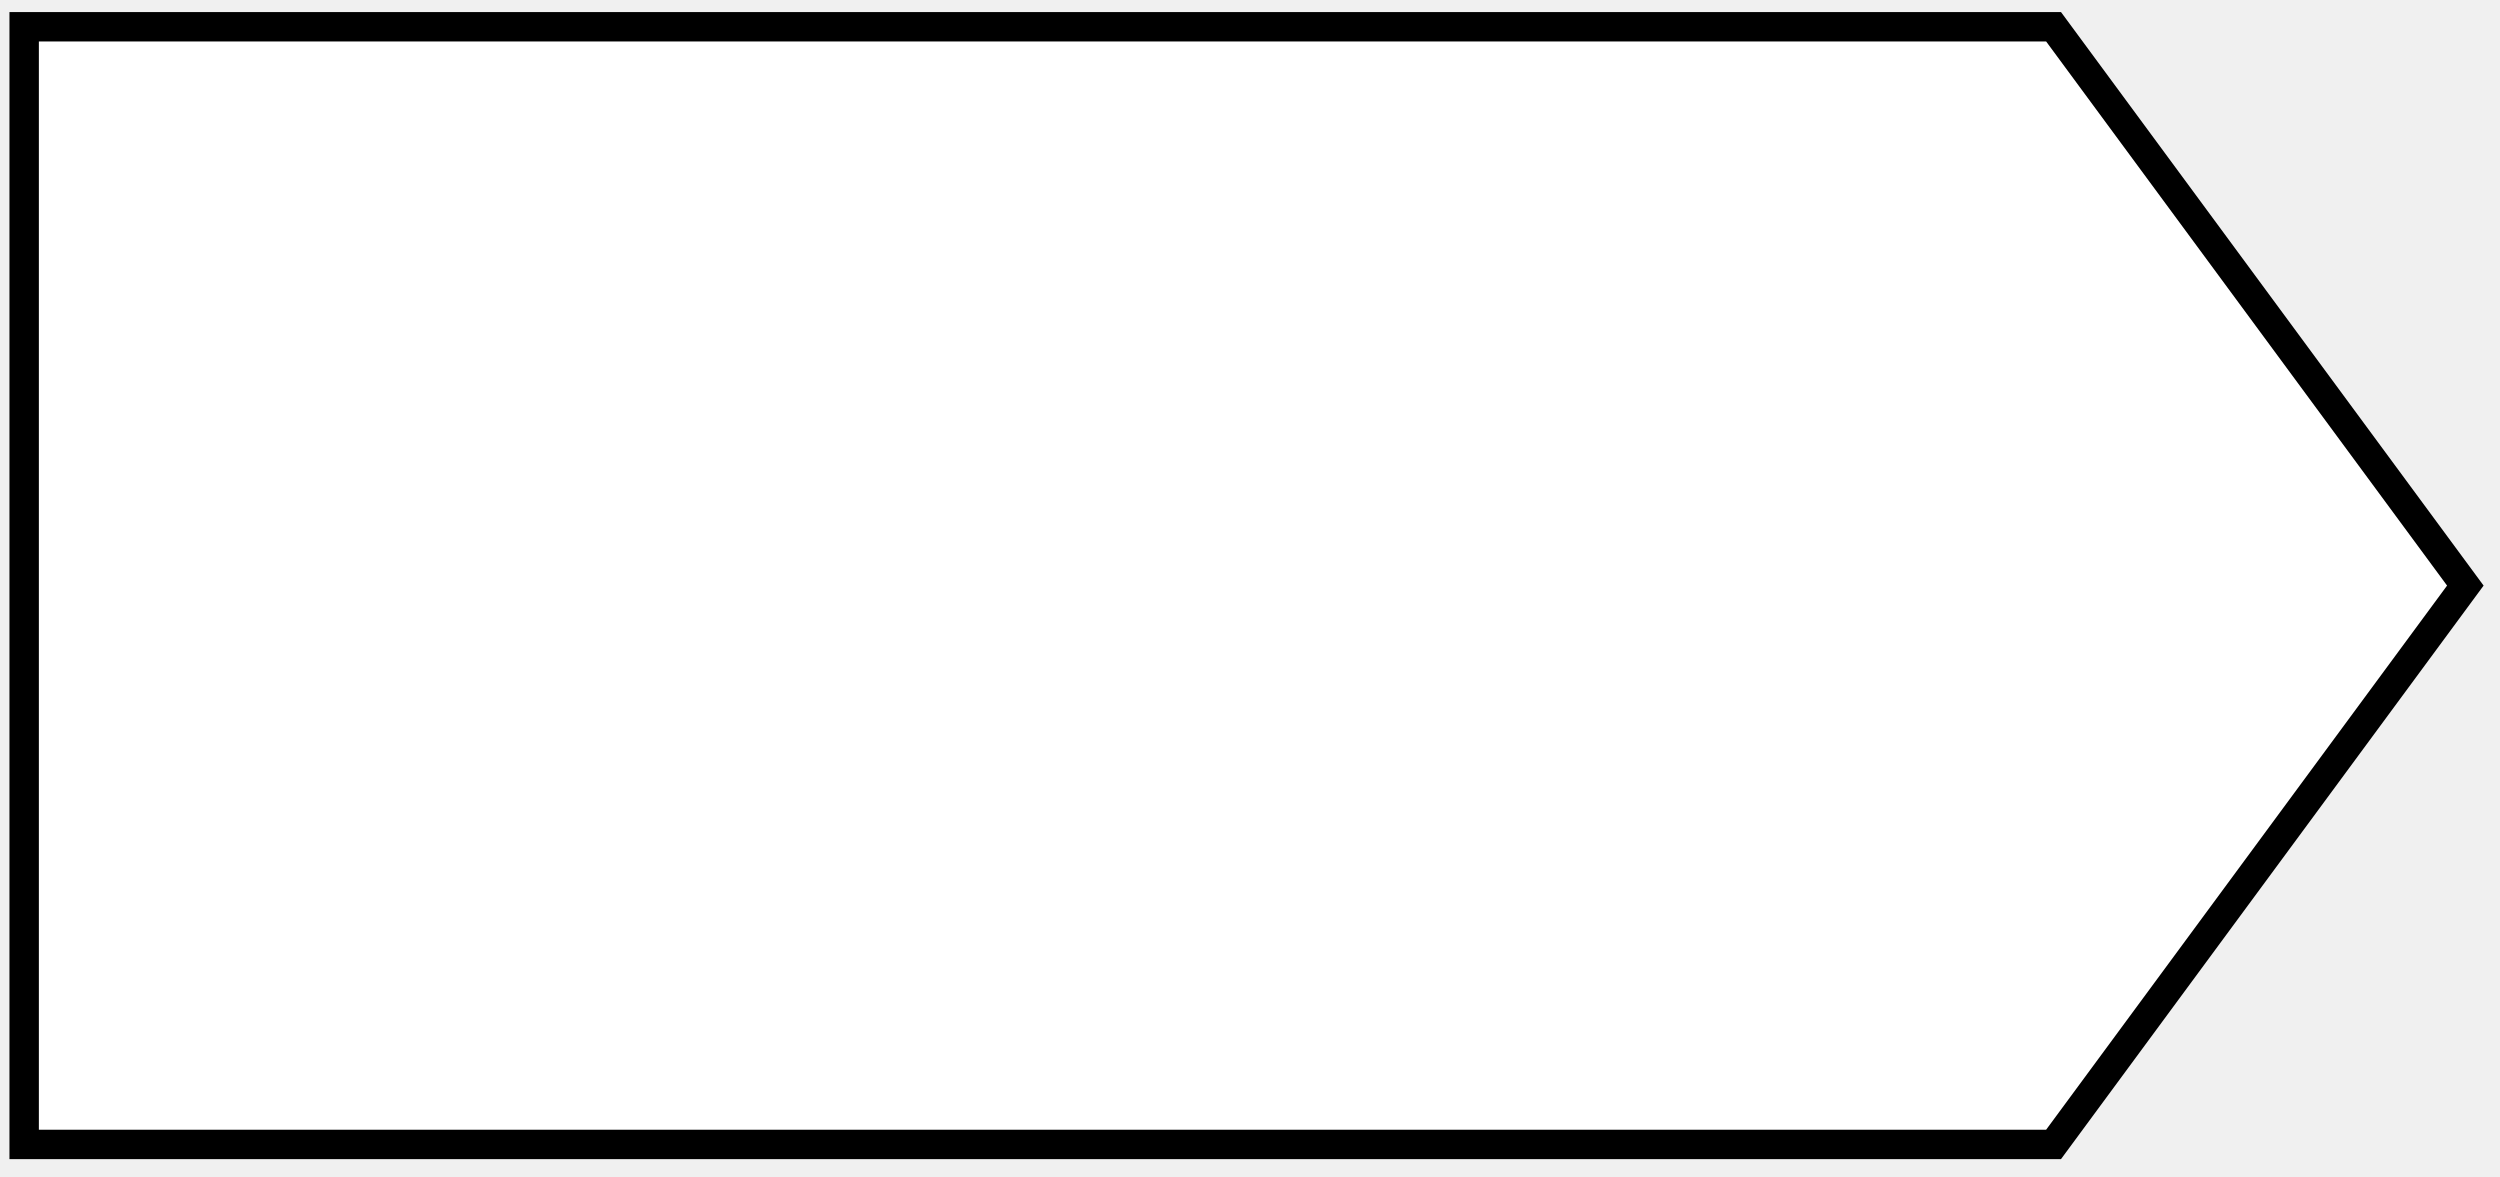
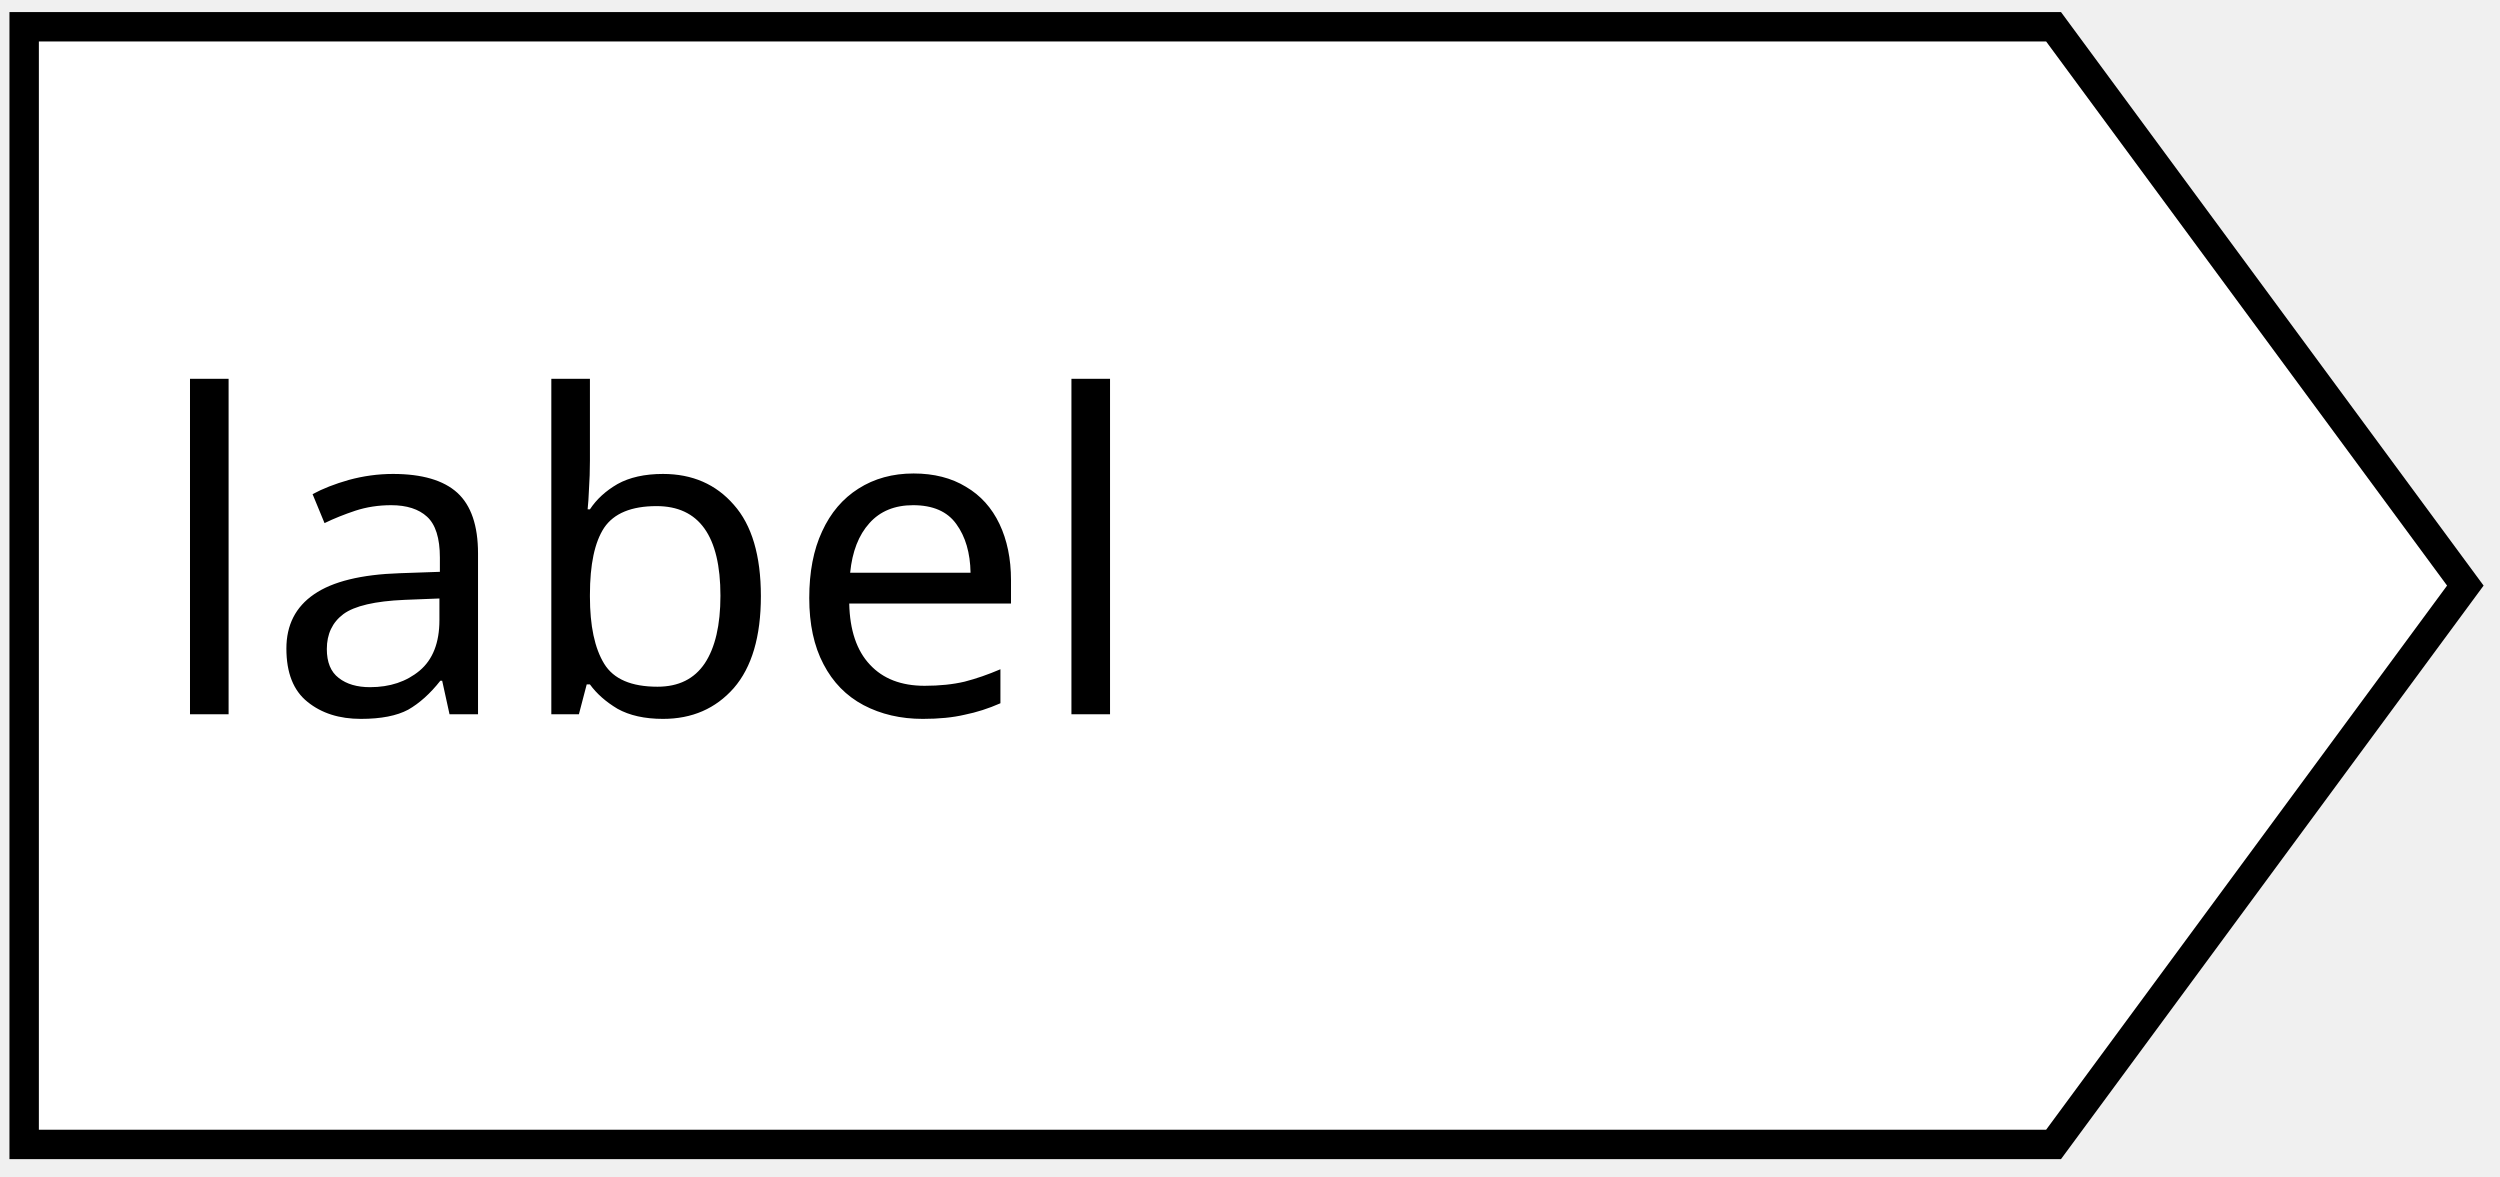
- <svg xmlns="http://www.w3.org/2000/svg" width="85" height="40" id="svg2" version="1.1">
+ <svg xmlns="http://www.w3.org/2000/svg" width="85" height="40" id="svgRoot" version="1.1">
  <defs id="defs4">
    <linearGradient id="linearGradient3789">
      <stop style="stop-color:#000005;stop-opacity:1;" offset="0" id="stop3791" />
      <stop style="stop-color:white;stop-opacity:0;" offset="1" id="stop3793" />
    </linearGradient>
    <linearGradient id="linearGradient3786">
      <stop style="stop-color:#000000;stop-opacity:0;" offset="0" id="stop3788" />
      <stop id="stop3794" offset="1" style="stop-color:#919cd7;stop-opacity:1;" />
    </linearGradient>
  </defs>
  <g id="layer1" transform="translate(0,-1012.362)">
-     <path style="fill:white;fill-opacity:1;stroke:black;stroke-width:1px;stroke-linecap:butt;stroke-linejoin:miter;stroke-opacity:1" d="M 1,1 L 70,1 L 84,20 L 70,39 L 1,39 z" id="PapyrusPath" transform="translate(-0.1785714,1012.272)" />
+     <path style="fill:white;fill-opacity:1;stroke:black;stroke-width:1px;stroke-linecap:butt;stroke-linejoin:miter;stroke-opacity:1" d="M 1,1 L 70,1 L 84,20 L 70,39 L 1,39 z" id="PapyrusPath" class="Arrow" transform="translate(-0.1785714,1012.272)" />
+     <text xml:space="preserve" style="font-size:40px;font-style:normal;font-weight:normal;line-height:125%;letter-spacing:0px;word-spacing:0px;fill:black;fill-opacity:1;stroke:none;font-family:Sans" x="10" y="13.214" id="12" class="Label" transform="translate(-4.821429,1023.433)">
+       <tspan id="label" x="10" y="13.214" style="font-size:15px">label</tspan>
+     </text>
  </g>
</svg>
